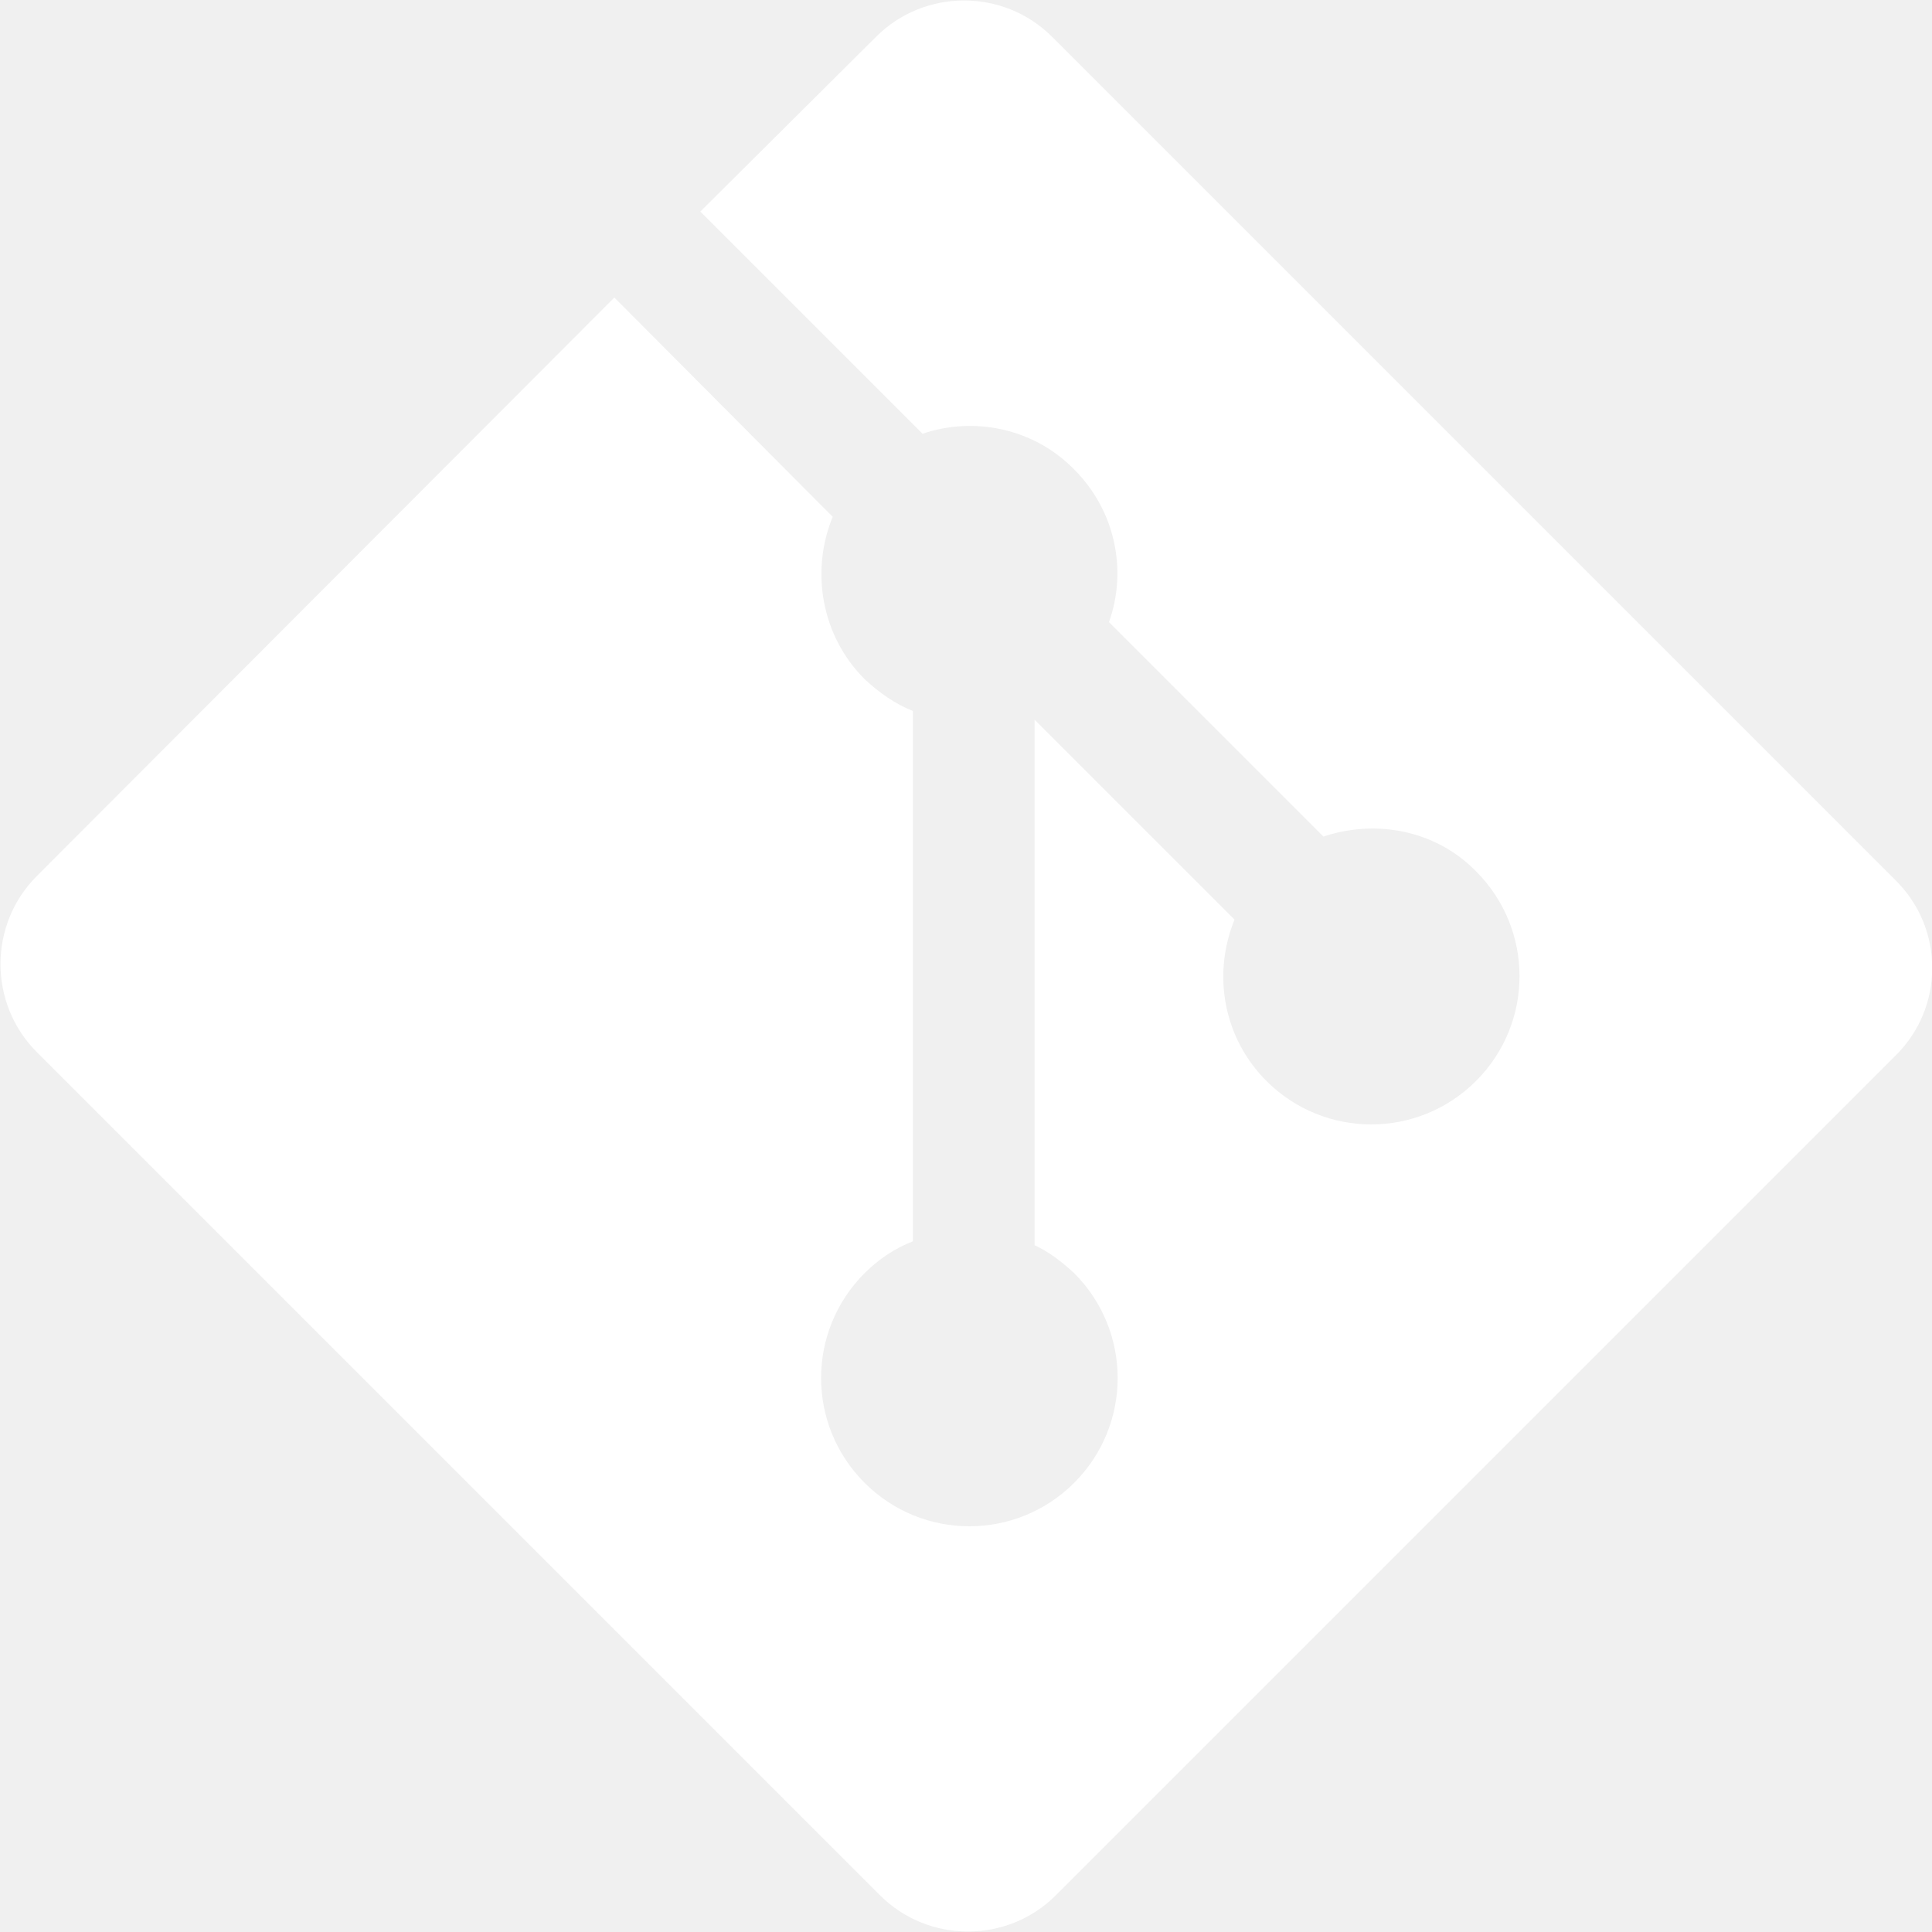
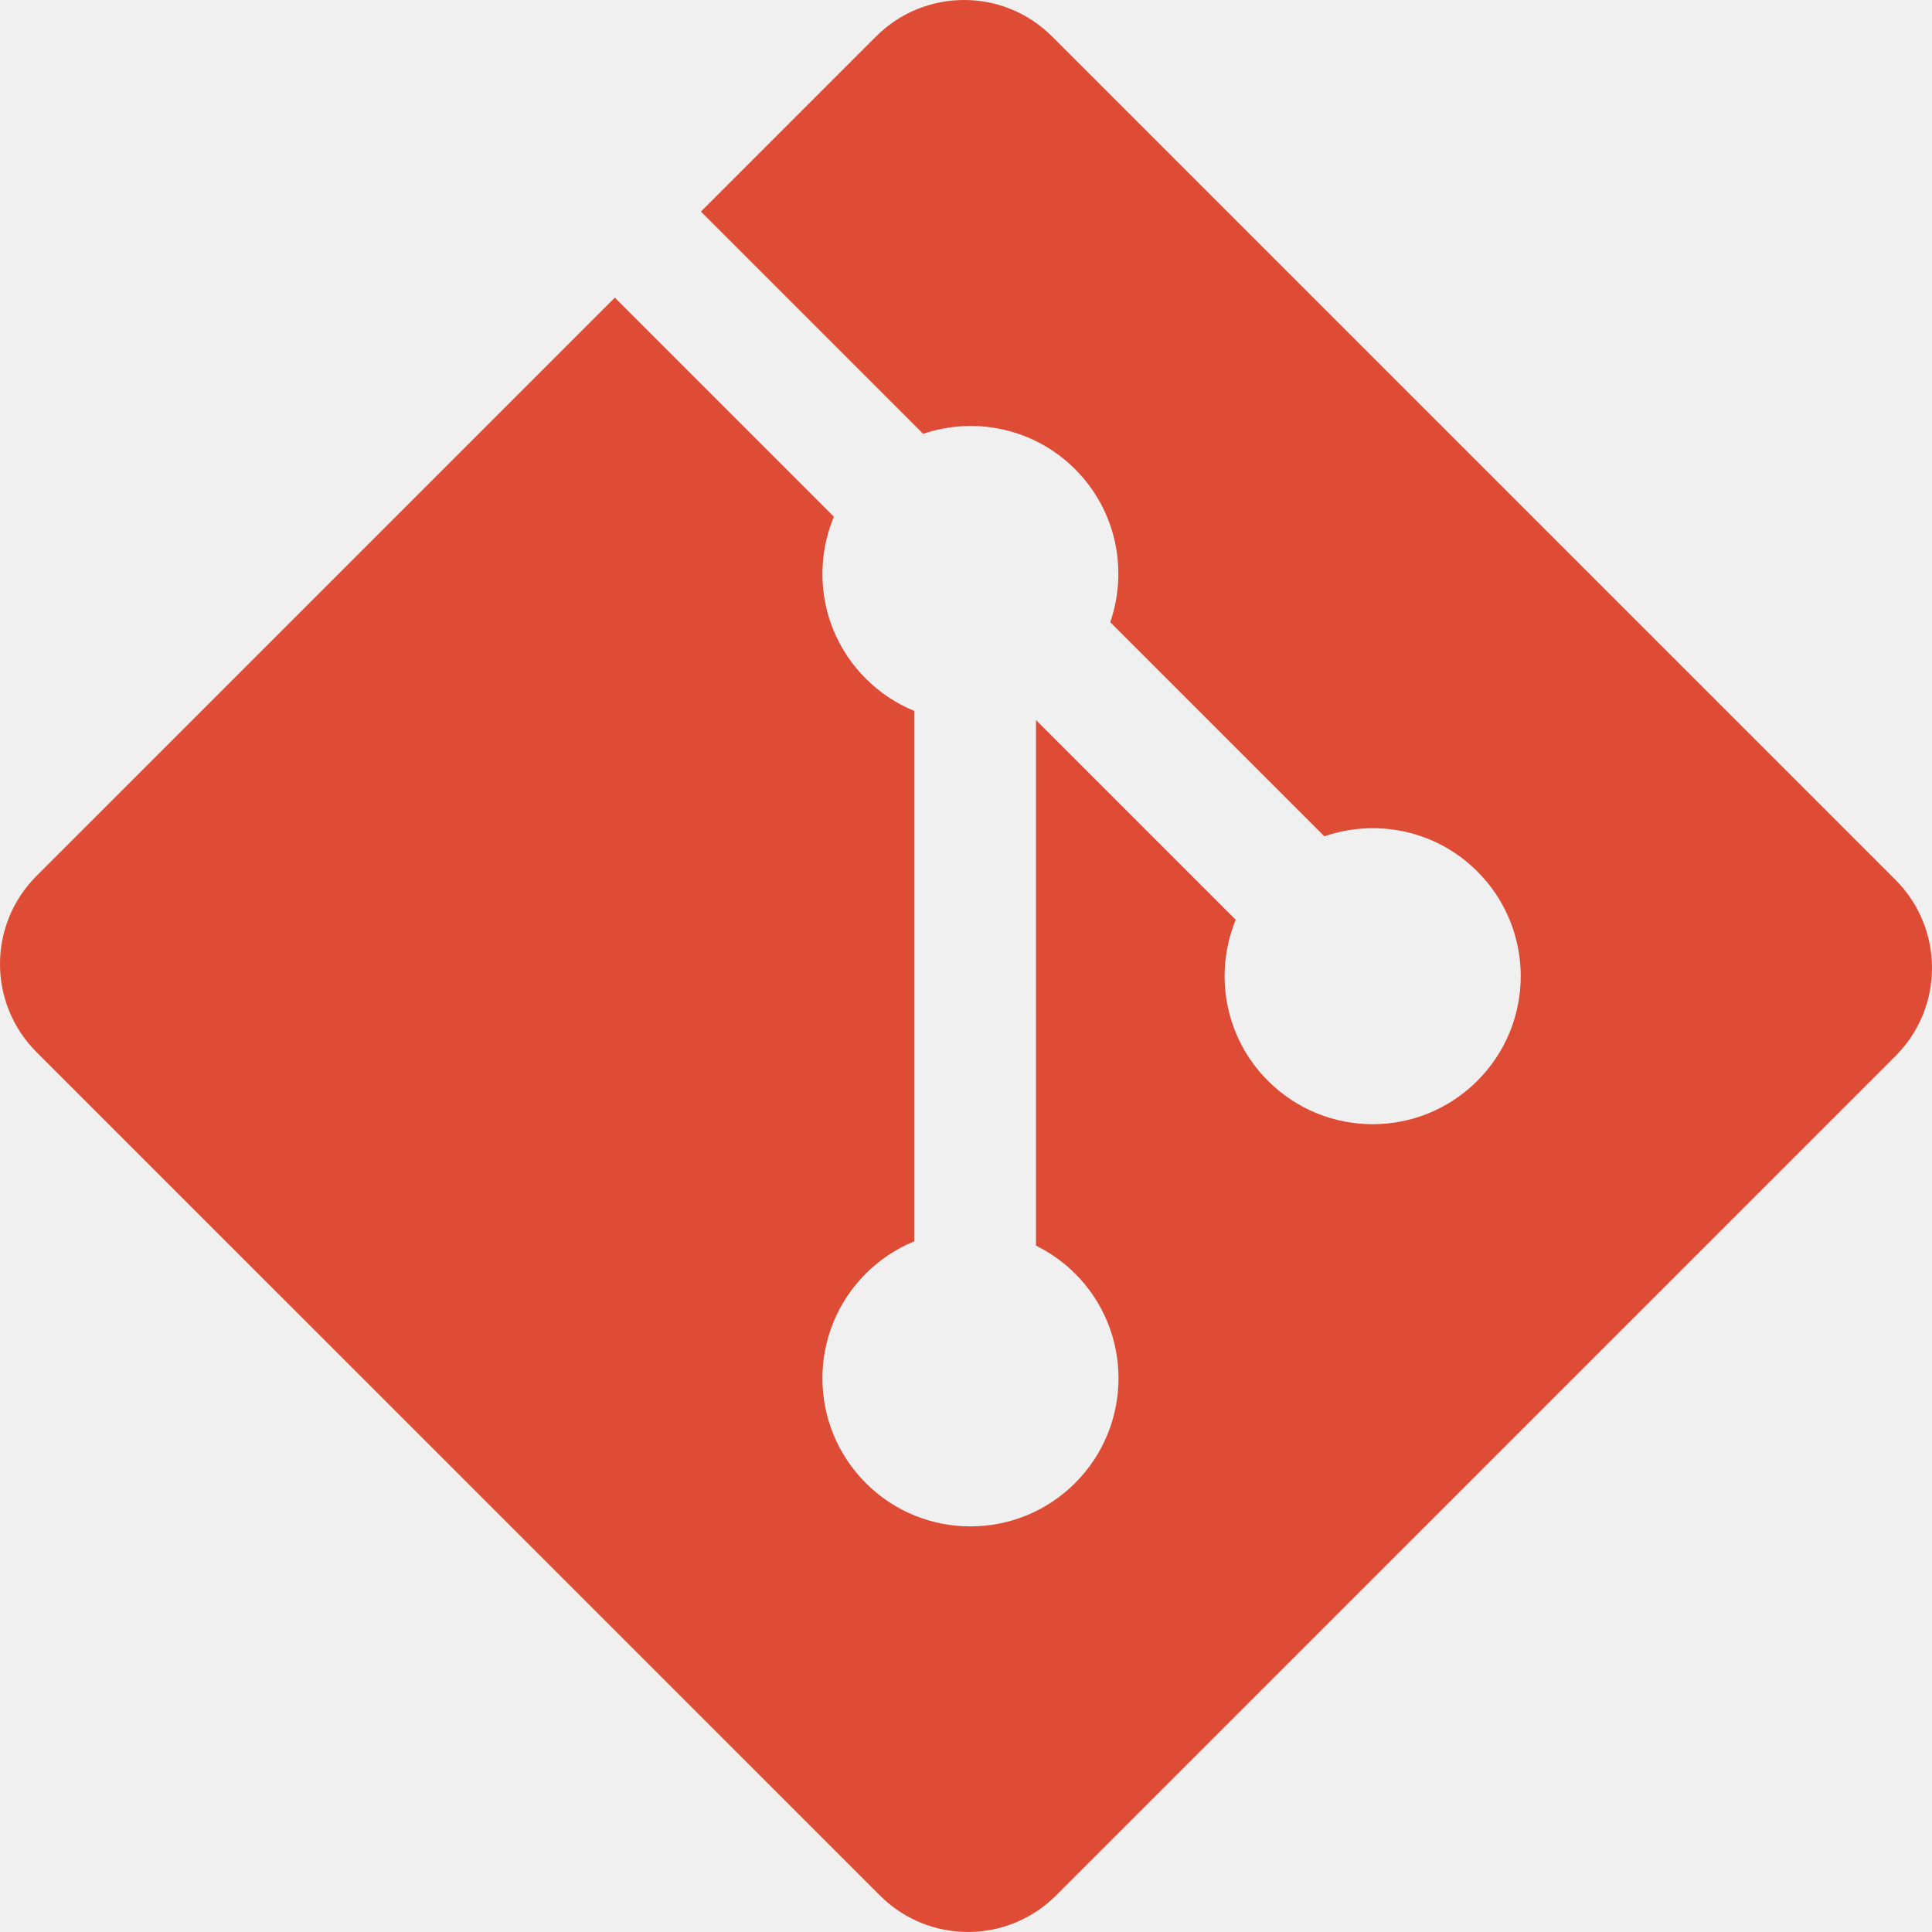
- <svg xmlns="http://www.w3.org/2000/svg" version="1.1" id="Layer_1" x="0px" y="0px" viewBox="0 0 200 200" enable-background="new 0 0 200 200" xml:space="preserve">
-   <g>
-     <path fill="#FFFFFF" d="M196.2,91.1L108.9,3.8c-5-5-13.2-5-18.2,0L72.5,21.9l23,23c5.3-1.8,11.5-0.6,15.7,3.7   c4.3,4.3,5.5,10.5,3.6,15.8l22.2,22.2c5.4-1.8,11.6-0.7,15.8,3.6c6,6,6,15.7,0,21.7c-6,6-15.7,6-21.7,0c-4.5-4.5-5.6-11.1-3.3-16.7   l-20.7-20.7v54.4c1.5,0.7,2.8,1.7,4.1,2.9c6,6,6,15.7,0,21.7c-6,6-15.7,6-21.7,0c-6-6-6-15.7,0-21.7c1.5-1.5,3.2-2.6,5-3.3V73.6   c-1.8-0.7-3.5-1.9-5-3.3c-4.5-4.5-5.6-11.2-3.3-16.8L63.6,30.8L3.8,90.7c-5,5-5,13.2,0,18.2l87.3,87.3c5,5,13.2,5,18.2,0l86.9-86.9   C201.3,104.3,201.3,96.1,196.2,91.1z" />
-   </g>
+ <svg xmlns="http://www.w3.org/2000/svg" width="2500" height="2500" viewBox="0 0 256 256" preserveAspectRatio="xMinYMin meet">
+   <path d="M251.172 116.594L139.4 4.828c-6.433-6.437-16.873-6.437-23.314 0l-23.21 23.21 29.443 29.443c6.842-2.312 14.688-.761 20.142 4.693 5.48 5.489 7.02 13.402 4.652 20.266l28.375 28.376c6.865-2.365 14.786-.835 20.269 4.657 7.663 7.66 7.663 20.075 0 27.74-7.665 7.666-20.08 7.666-27.749 0-5.764-5.77-7.188-14.235-4.27-21.336l-26.462-26.462-.003 69.637a19.82 19.82 0 0 1 5.188 3.71c7.663 7.66 7.663 20.076 0 27.747-7.665 7.662-20.086 7.662-27.74 0-7.663-7.671-7.663-20.086 0-27.746a19.654 19.654 0 0 1 6.421-4.281V94.196a19.378 19.378 0 0 1-6.421-4.281c-5.806-5.798-7.202-14.317-4.227-21.446L81.47 39.442l-76.64 76.635c-6.44 6.443-6.44 16.884 0 23.322l111.774 111.768c6.435 6.438 16.873 6.438 23.316 0l111.251-111.249c6.438-6.44 6.438-16.887 0-23.324" fill="#DE4C36" />
</svg>
